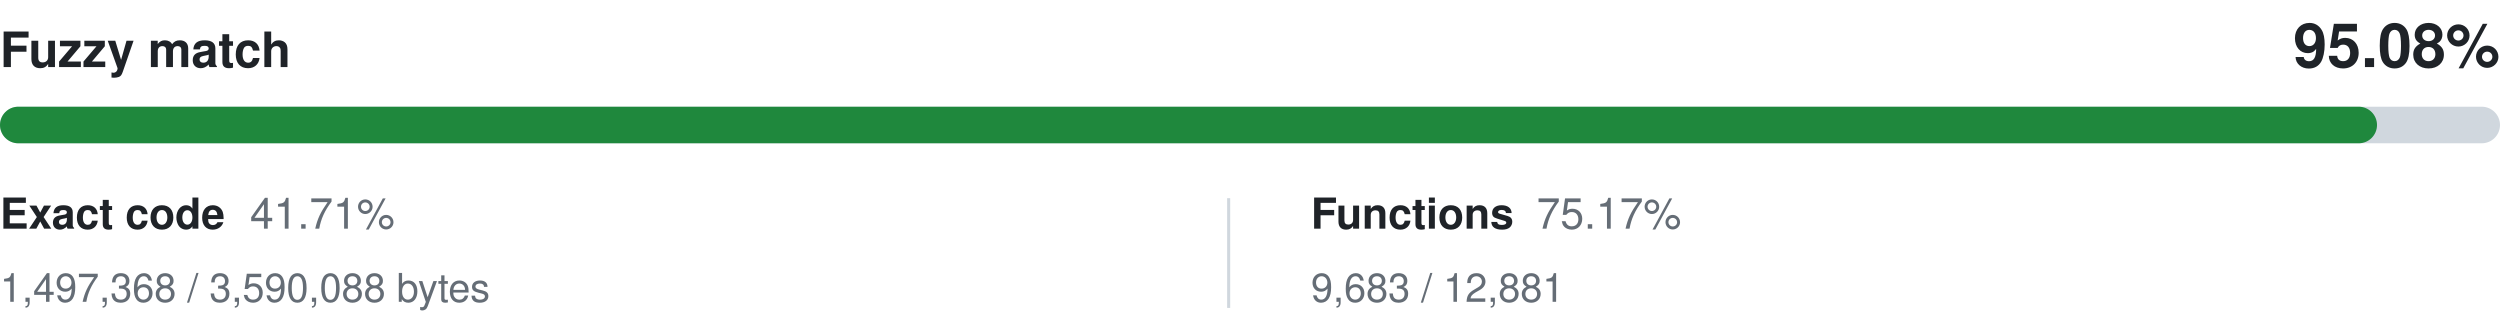
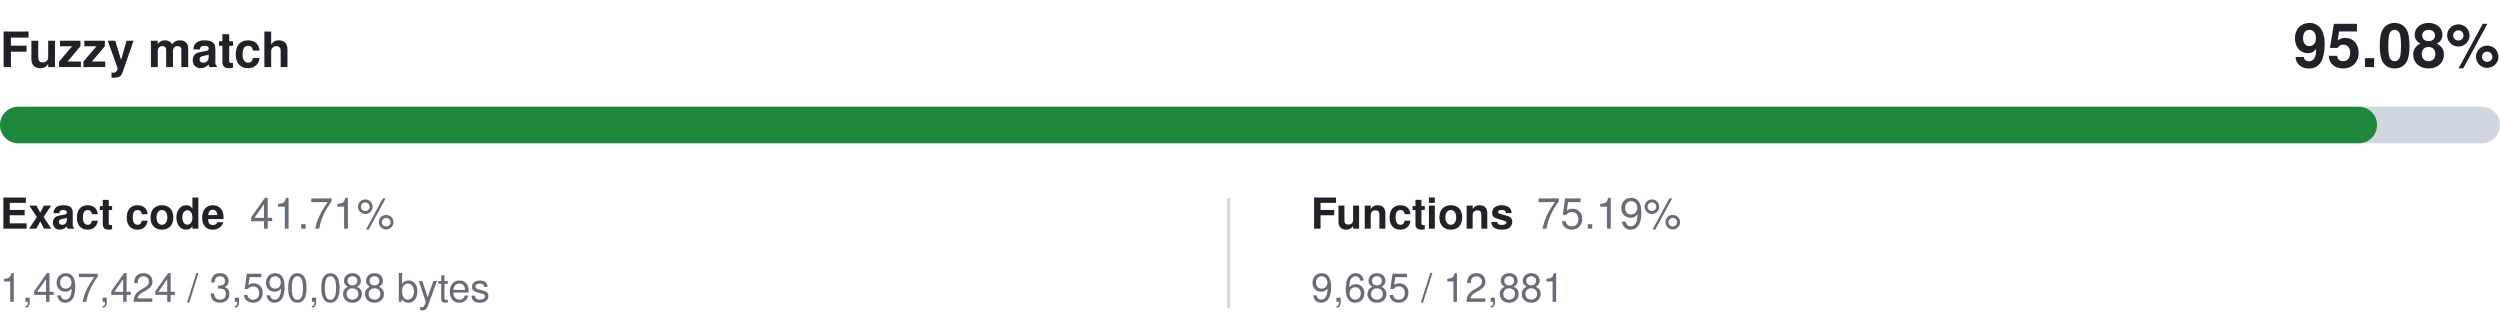
<svg xmlns="http://www.w3.org/2000/svg" width="820" height="108" viewBox="0 0 820 108" role="img" aria-labelledby="title desc">
  <style>
    .primary { fill: #1f2328; }
    .secondary { fill: #656d76; }
    .track { fill: #d0d7de; }
    @media (prefers-color-scheme: dark) {
      .primary { fill: #f0f6fc; }
      .secondary { fill: #8c959f; }
      .track { fill: #30363d; }
    }
  </style>
  <g font-family="-apple-system,BlinkMacSystemFont,Segoe UI,Helvetica,Arial,sans-serif">
    <text x="0" y="22" class="primary" font-size="16" font-weight="600">Fuzzy match</text>
    <text x="820" y="22" class="primary" font-size="20" font-weight="600" text-anchor="end">95.08%</text>
    <rect y="35" width="820" height="12" rx="6" class="track" />
-     <rect y="35" width="779.66" height="12" rx="6" fill="#1f883d" />
+     <rect y="35" width="779.68" height="12" rx="6" fill="#1f883d" />
    <text x="0" y="75" class="primary" font-size="14" font-weight="600">Exact code</text>
    <text x="82" y="75" class="secondary" font-size="14">41.71%</text>
-     <text x="0" y="99" class="secondary" font-size="13">1,497,368 / 3,590,088 bytes</text>
+     <text x="0" y="99" class="secondary" font-size="13">1,497,424 / 3,590,088 bytes</text>
    <line x1="403" y1="65" x2="403" y2="101" stroke="#d0d7de" />
    <text x="430" y="75" class="primary" font-size="14" font-weight="600">Functions</text>
-     <text x="504" y="75" class="secondary" font-size="14">75.17%</text>
-     <text x="430" y="99" class="secondary" font-size="13">9,683 / 12,881</text>
+     <text x="504" y="75" class="secondary" font-size="14">75.19%</text>
+     <text x="430" y="99" class="secondary" font-size="13">9,685 / 12,881</text>
  </g>
</svg>
